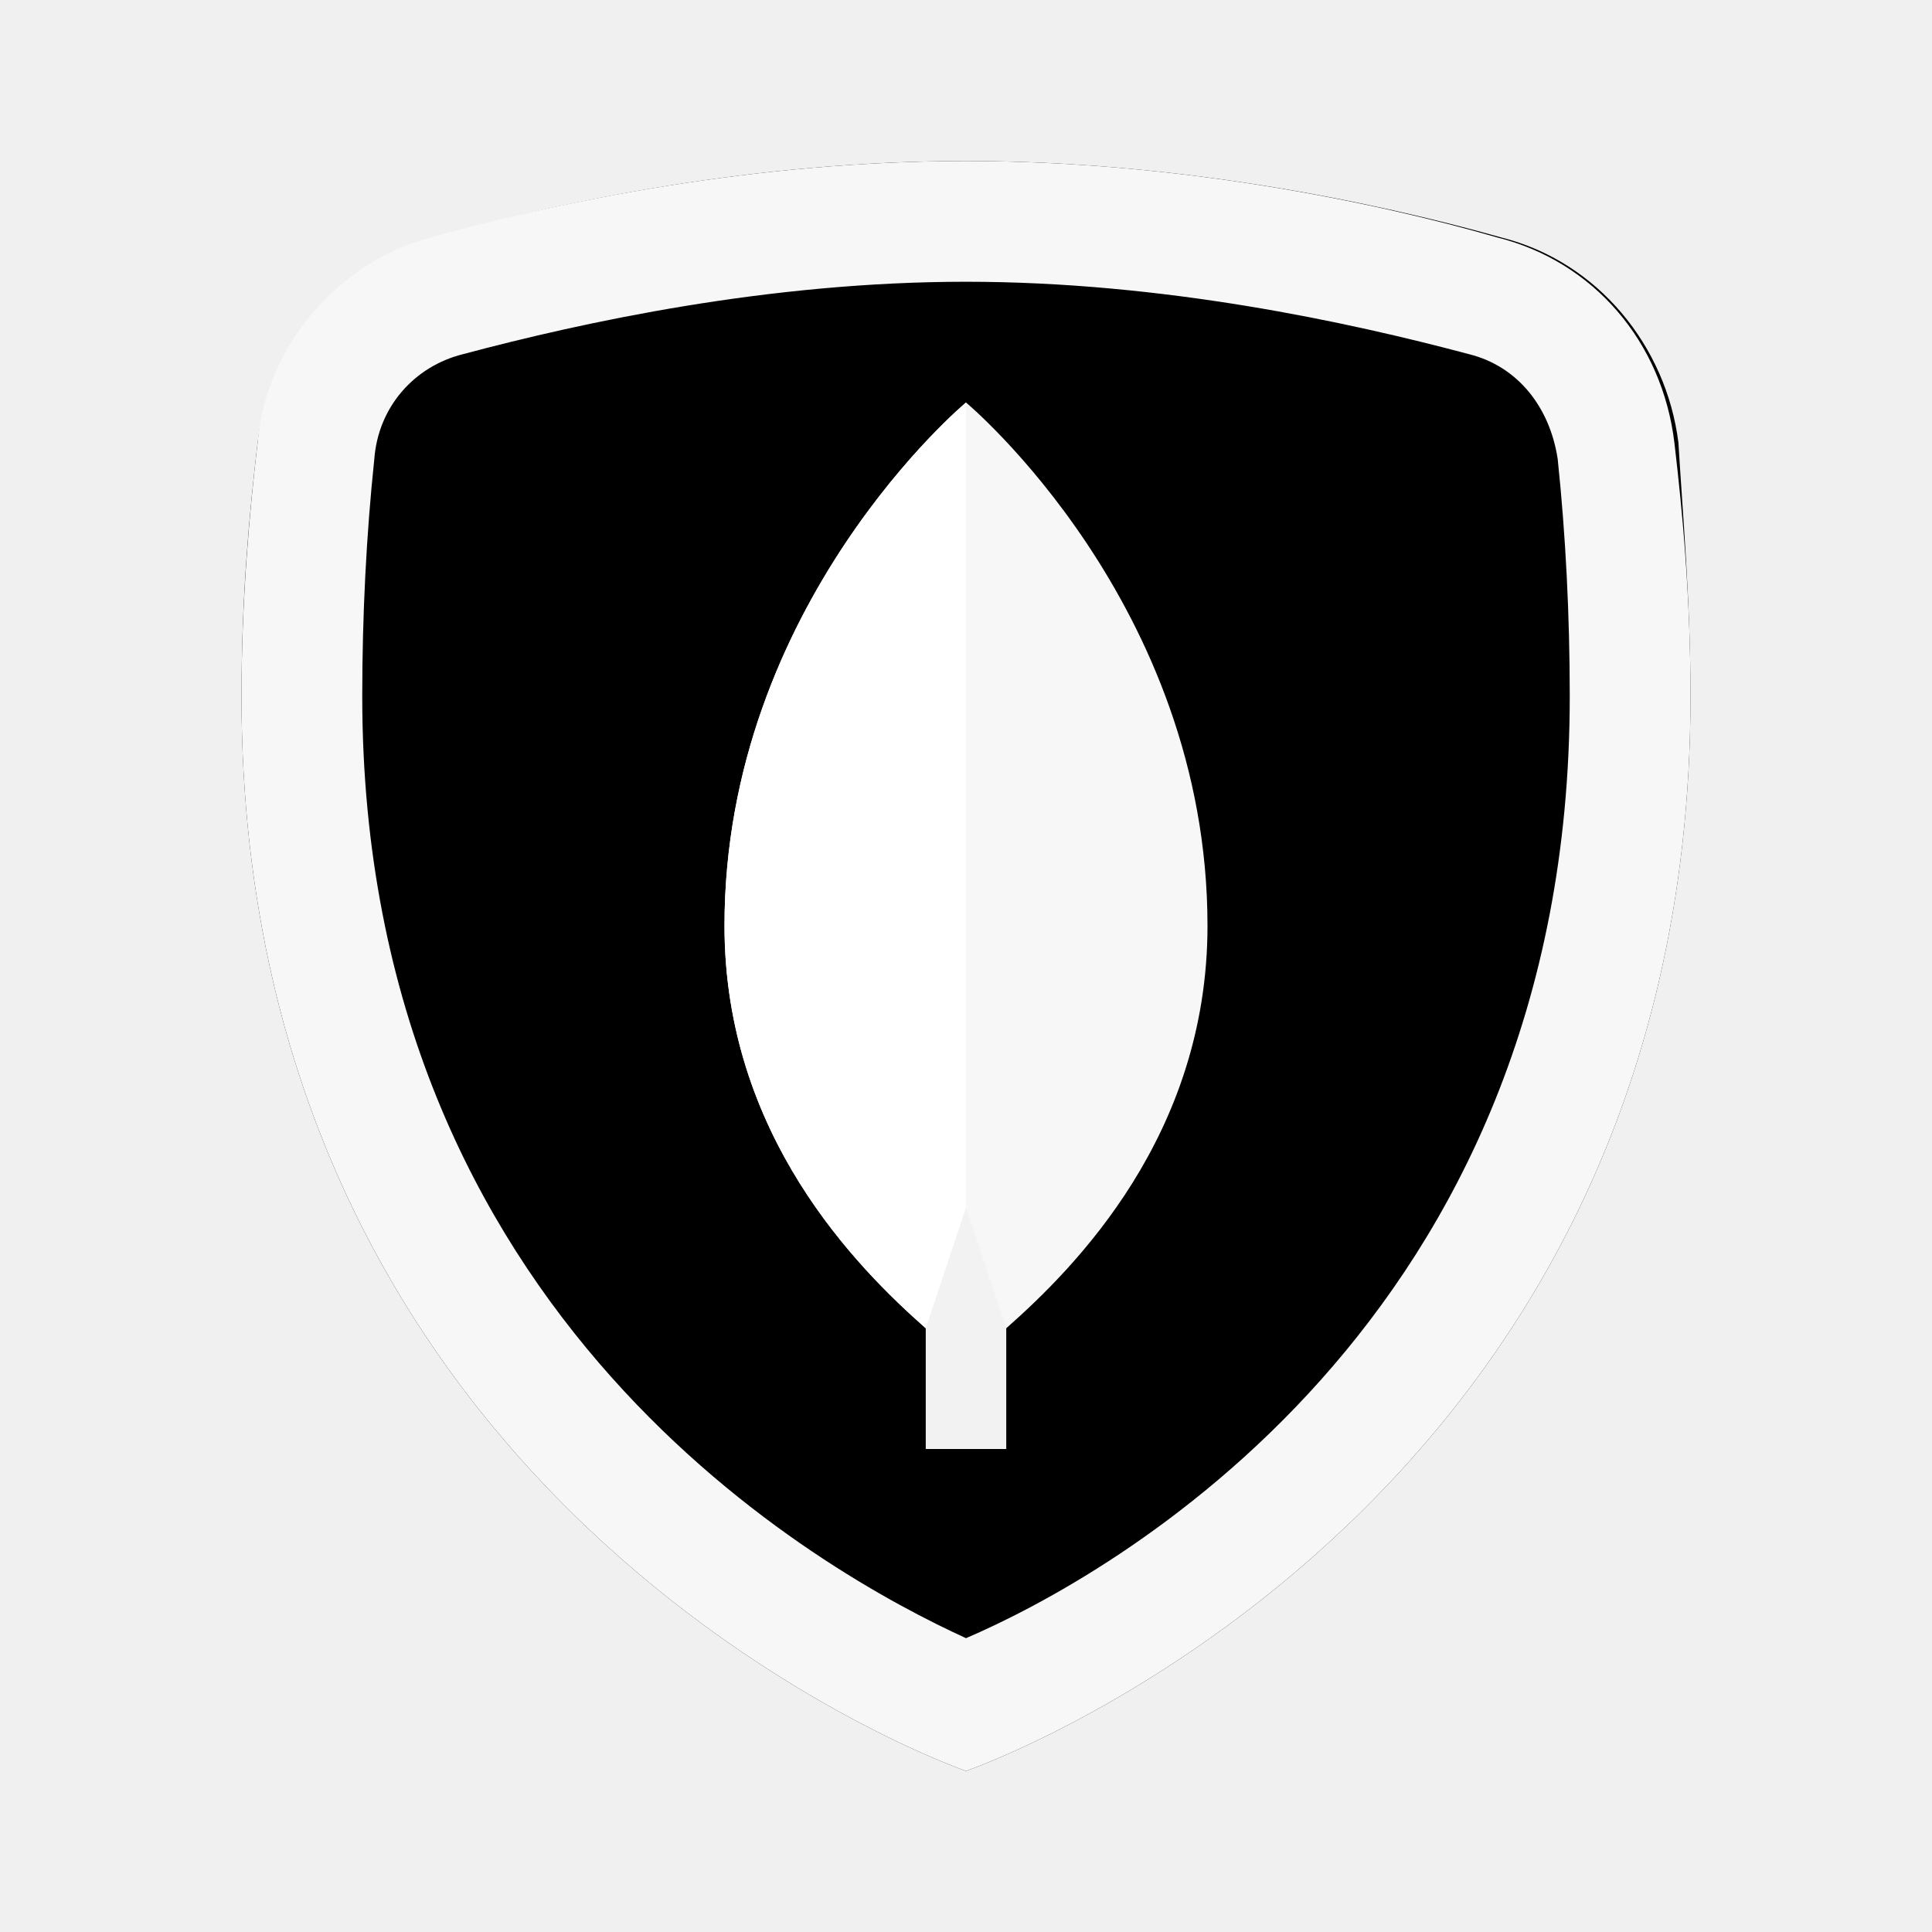
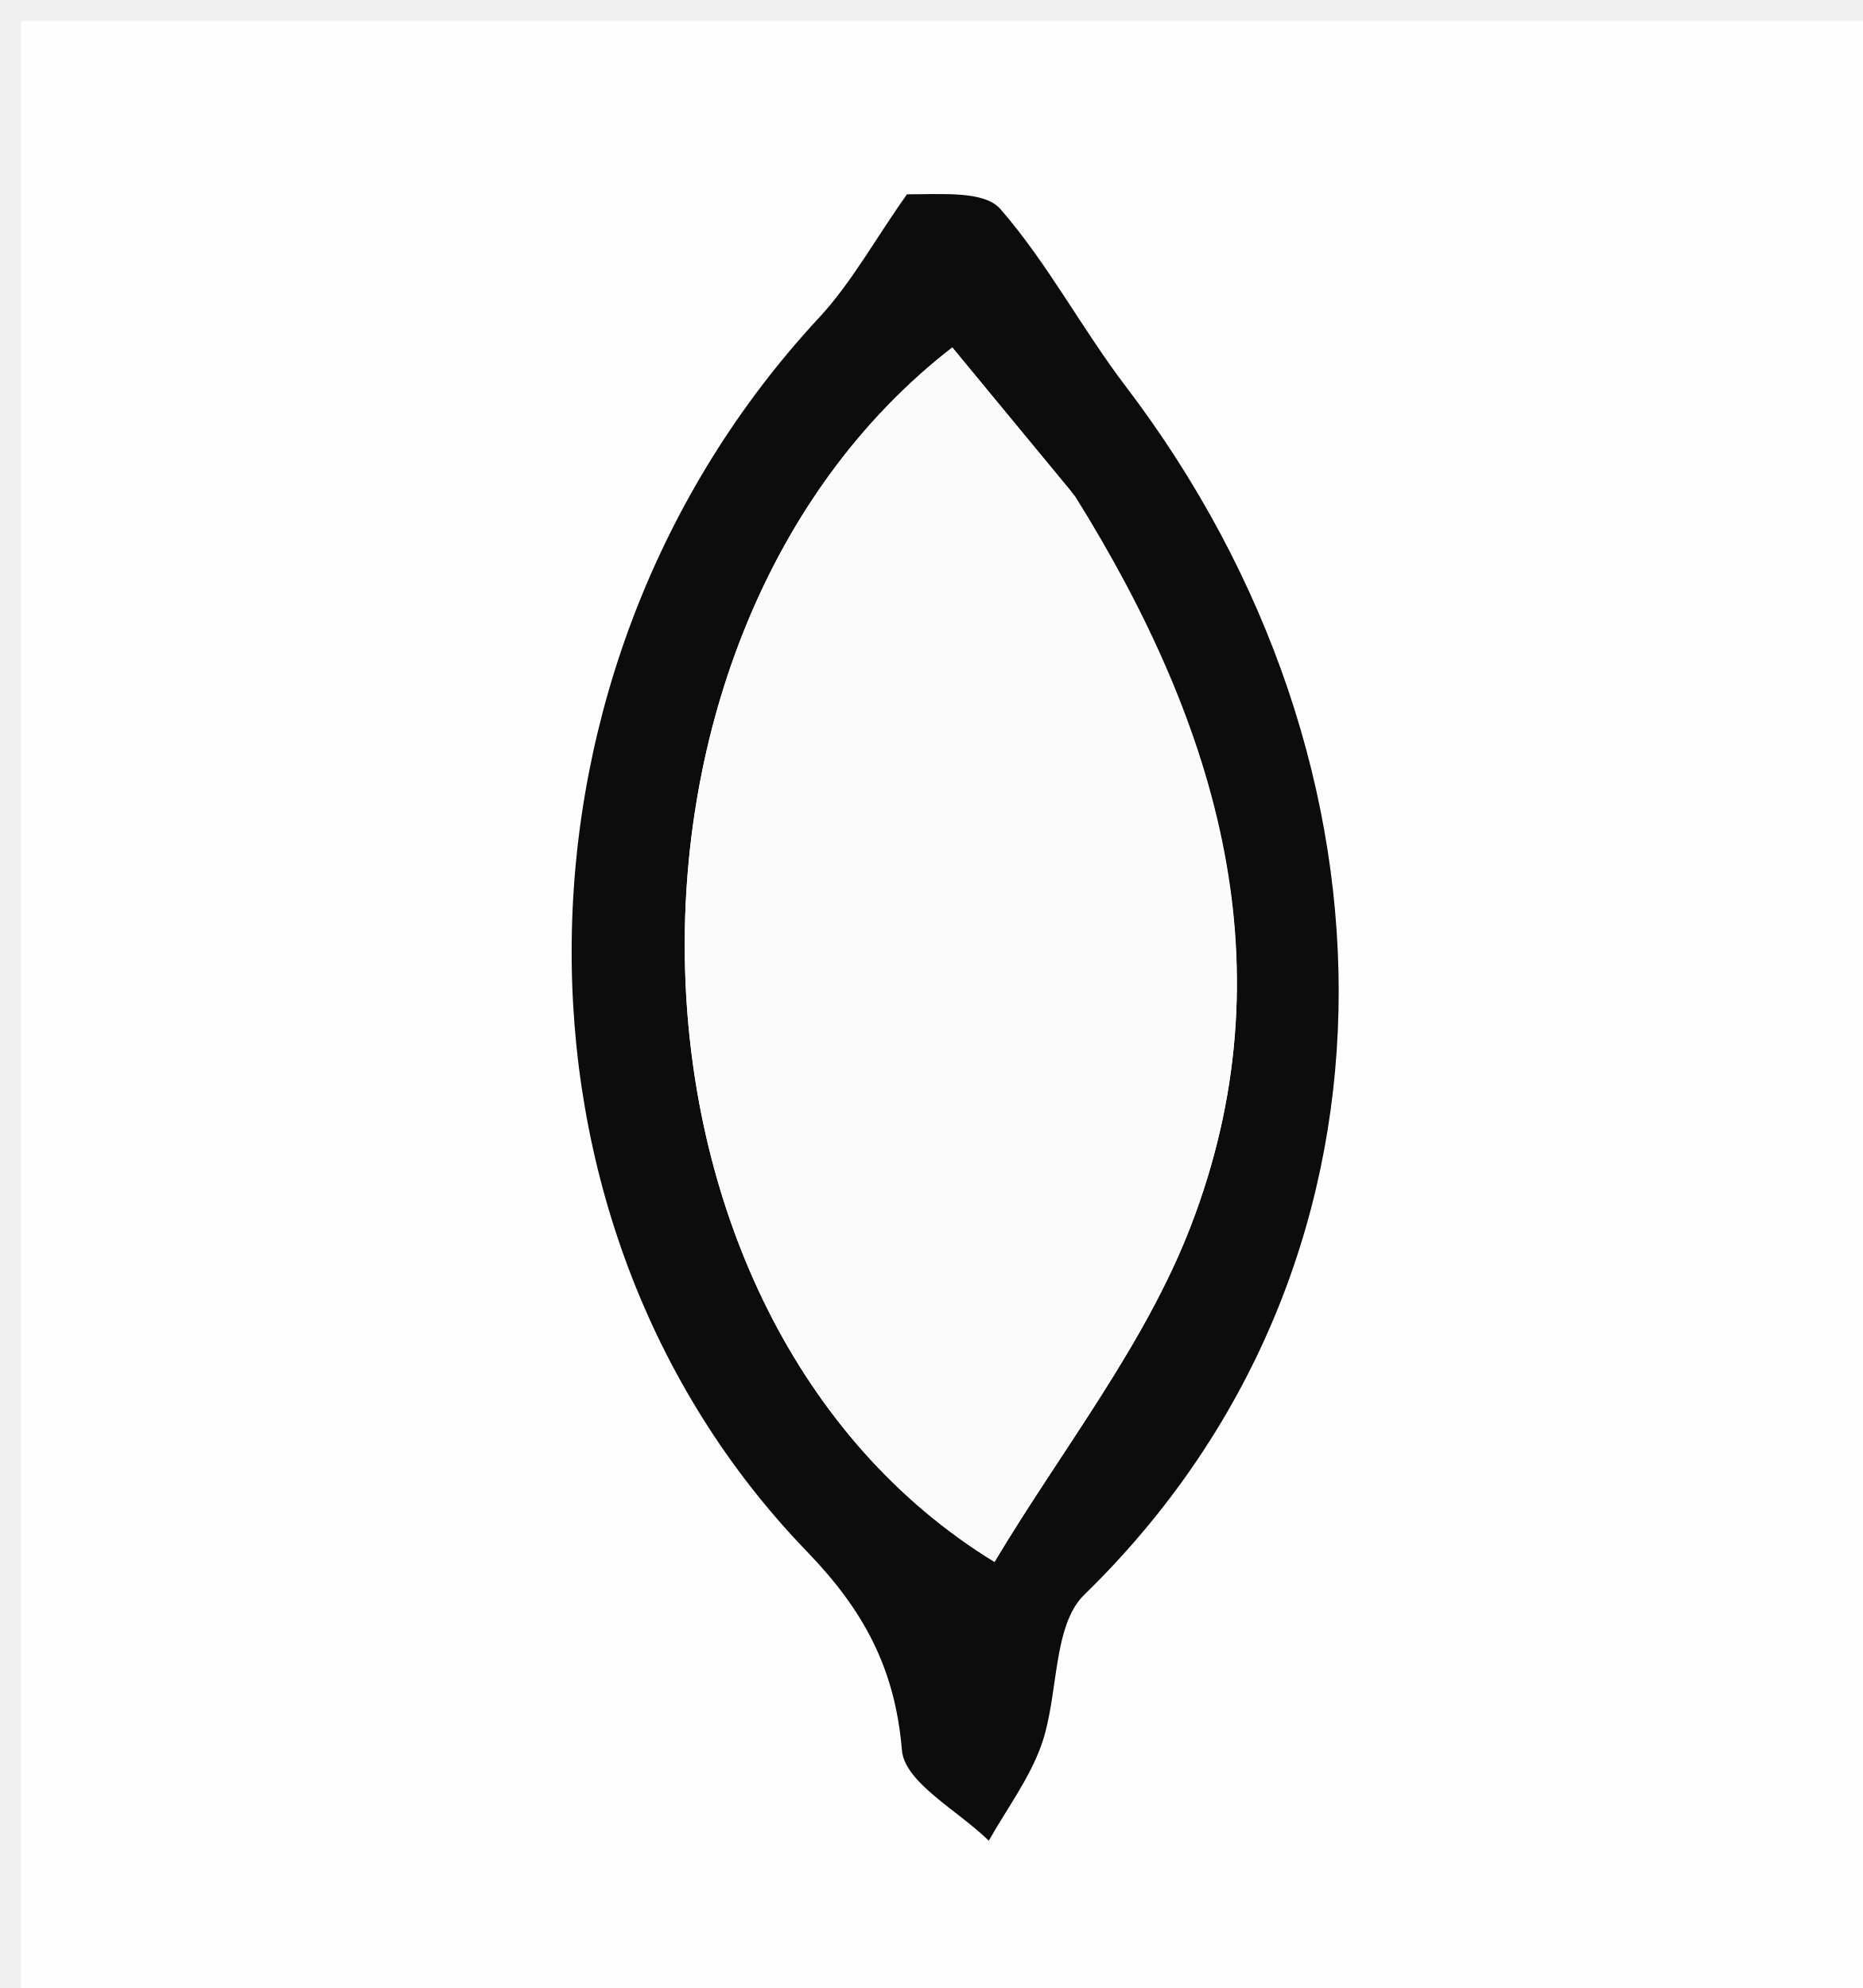
- <svg xmlns="http://www.w3.org/2000/svg" viewBox="0,0,256,256" width="48px" height="48px" fill-rule="nonzero">
-   <g fill="none" fill-rule="nonzero" stroke="none" stroke-width="1" stroke-linecap="butt" stroke-linejoin="miter" stroke-miterlimit="10" stroke-dasharray="" stroke-dashoffset="0" font-family="none" font-weight="none" font-size="none" text-anchor="none" style="mix-blend-mode: normal">
-     <g transform="scale(5.33333,5.33333)">
-       <path d="M42,17.3c0,20.5 -18,26.7 -18,26.7c0,0 -18,-6.2 -18,-26.7c0,-2.5 0.2,-4.6 0.4,-6.3c0.3,-2.5 2,-4.5 4.4,-5.1c3.1,-0.9 8,-1.9 13.2,-1.9c5.2,0 10.1,1 13.3,1.9c2.4,0.6 4.1,2.7 4.4,5.1c0.1,1.7 0.3,3.9 0.3,6.3z" fill="#000000" />
-       <path d="M24,7c4.9,0 9.5,1 12.5,1.8c1.2,0.3 2,1.3 2.2,2.6c0.2,1.9 0.3,3.9 0.3,5.9c0,15.6 -11.5,21.9 -15,23.4c-3.5,-1.6 -15,-7.9 -15,-23.4c0,-2 0.1,-4 0.3,-5.9c0.1,-1.3 1,-2.3 2.2,-2.6c3,-0.8 7.6,-1.8 12.5,-1.8M24,4c-5.2,0 -10.1,1 -13.3,1.9c-2.3,0.6 -4.1,2.7 -4.3,5.1c-0.2,1.7 -0.4,3.9 -0.4,6.3c0,20.5 18,26.7 18,26.7c0,0 18,-6.2 18,-26.7c0,-2.5 -0.2,-4.6 -0.4,-6.3c-0.3,-2.5 -2,-4.5 -4.4,-5.1c-3.1,-0.9 -8,-1.9 -13.2,-1.9z" fill="#f7f7f7" />
-       <path d="M23,28h2v8h-2z" fill="#f2f2f2" />
-       <path d="M24,10c0,0 -6,5 -6,13c0,5.2 3.3,8.5 5,10l1,-3l1,3c1.7,-1.5 5,-4.8 5,-10c0,-8 -6,-13 -6,-13z" fill="#f7f7f7" />
-       <path d="M24,10c0,0 -6,5 -6,13c0,5.2 3.3,8.5 5,10l1,-3z" fill="#ffffff" />
-     </g>
-   </g>
+ <svg xmlns="http://www.w3.org/2000/svg" version="1.1" id="Layer_1" x="0px" y="0px" width="100%" viewBox="0 0 89 95" enable-background="new 0 0 89 95" xml:space="preserve">
+   <path fill="#FEFEFE" opacity="1" stroke="none" d=" M55,96   C36.667,96 18.833,96 1,96   C1,64.333 1,32.667 1,1   C30.667,1 60.333,1 90,1   C90,32.667 90,64.333 90,96   C78.5,96 67,96 55,96  M43.12,9.584   C41.805,11.46 40.688,13.519 39.143,15.181   C23.675,31.832 23.283,58.326 38.564,74.141   C41.274,76.946 42.776,79.715 43.105,83.642   C43.234,85.187 45.799,86.528 47.255,87.962   C48.112,86.44 49.198,84.998 49.772,83.376   C50.608,81.011 50.282,77.702 51.822,76.203   C67.763,60.683 67.608,36.606 53.797,18.46   C51.704,15.71 50.069,12.589 47.814,9.994   C47.039,9.102 45.019,9.291 43.12,9.584  z" />
+   <path fill="#0C0C0C" opacity="1" stroke="none" d=" M43.344,9.285   C45.019,9.291 47.039,9.102 47.814,9.994   C50.069,12.589 51.704,15.71 53.797,18.46   C67.608,36.606 67.763,60.683 51.822,76.203   C50.282,77.702 50.608,81.011 49.772,83.376   C49.198,84.998 48.112,86.44 47.255,87.962   C45.799,86.528 43.234,85.187 43.105,83.642   C42.776,79.715 41.274,76.946 38.564,74.141   C23.283,58.326 23.675,31.832 39.143,15.181   C40.688,13.519 41.805,11.46 43.344,9.285  M51.146,23.427   C49.265,21.15 47.384,18.872 45.511,16.604   C27.838,30.294 28.46,62.959 47.529,74.639   C50.714,69.307 54.709,64.299 56.905,58.598   C61.641,46.301 58.29,34.779 51.146,23.427  z" />
+   <path fill="#FBFBFB" opacity="1" stroke="none" d=" M51.375,23.708   C58.29,34.779 61.641,46.301 56.905,58.598   C54.709,64.299 50.714,69.307 47.529,74.639   C28.46,62.959 27.838,30.294 45.511,16.604   C47.384,18.872 49.265,21.15 51.375,23.708  z" />
</svg>
